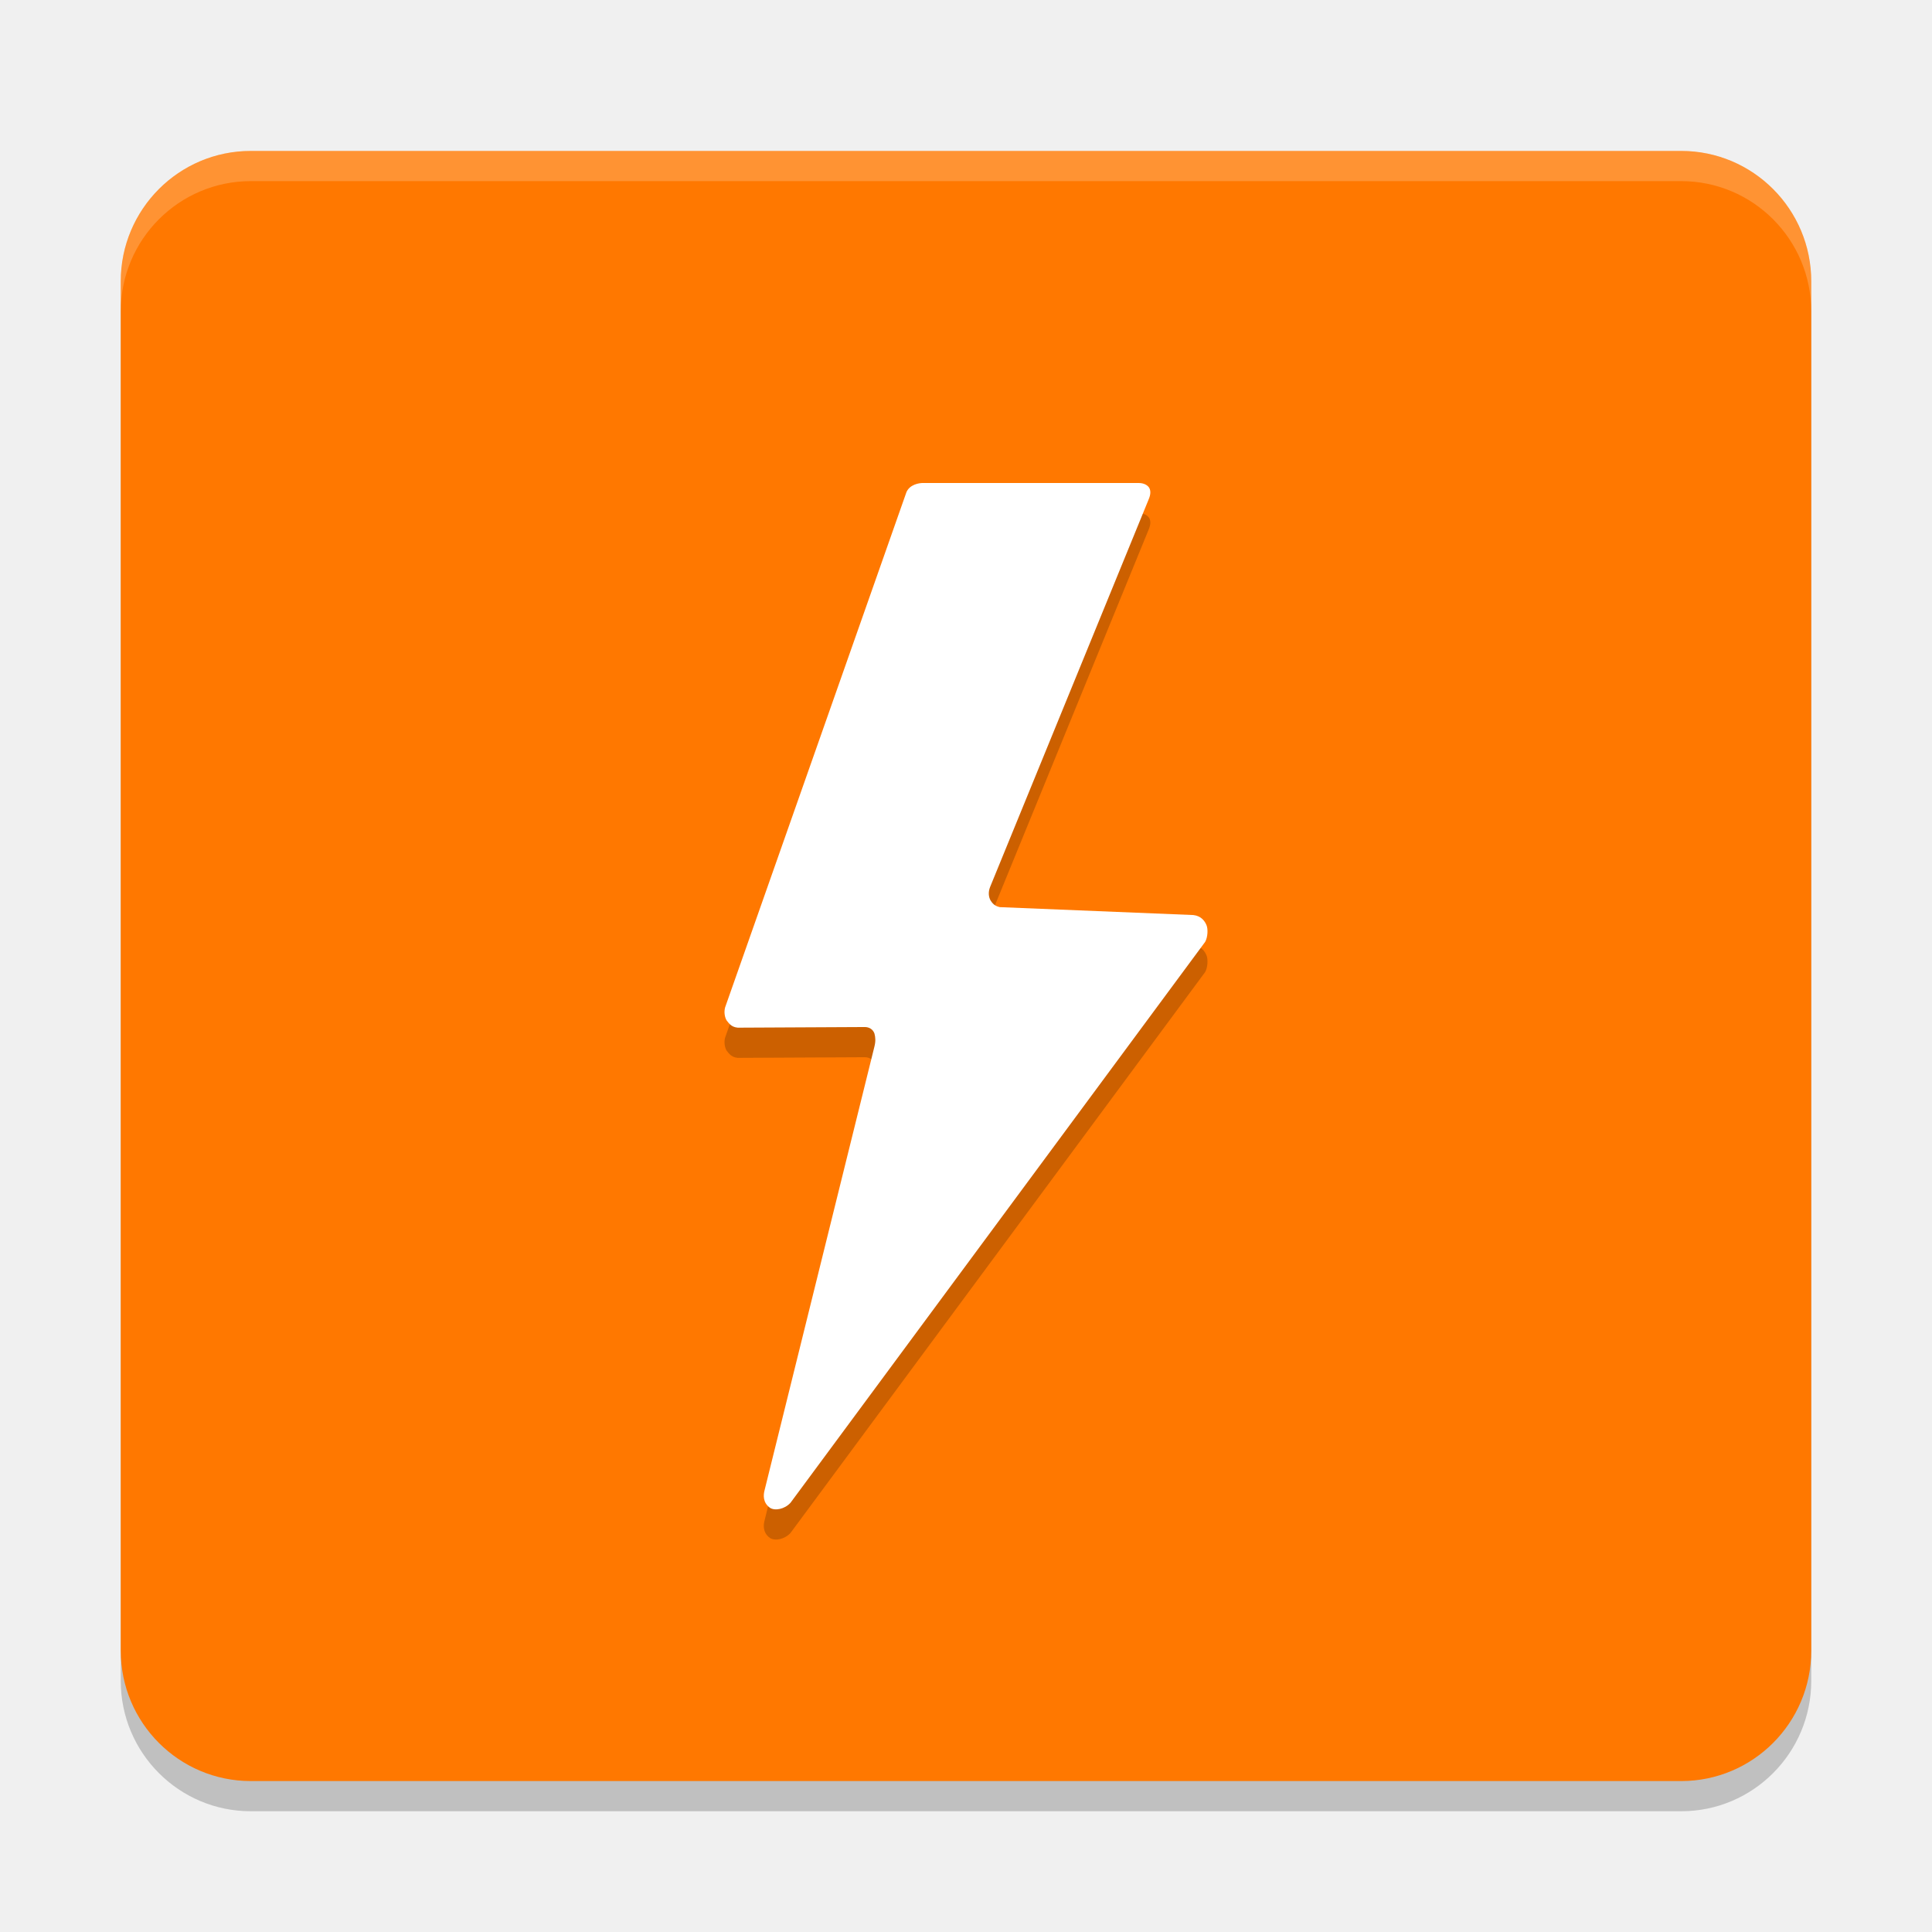
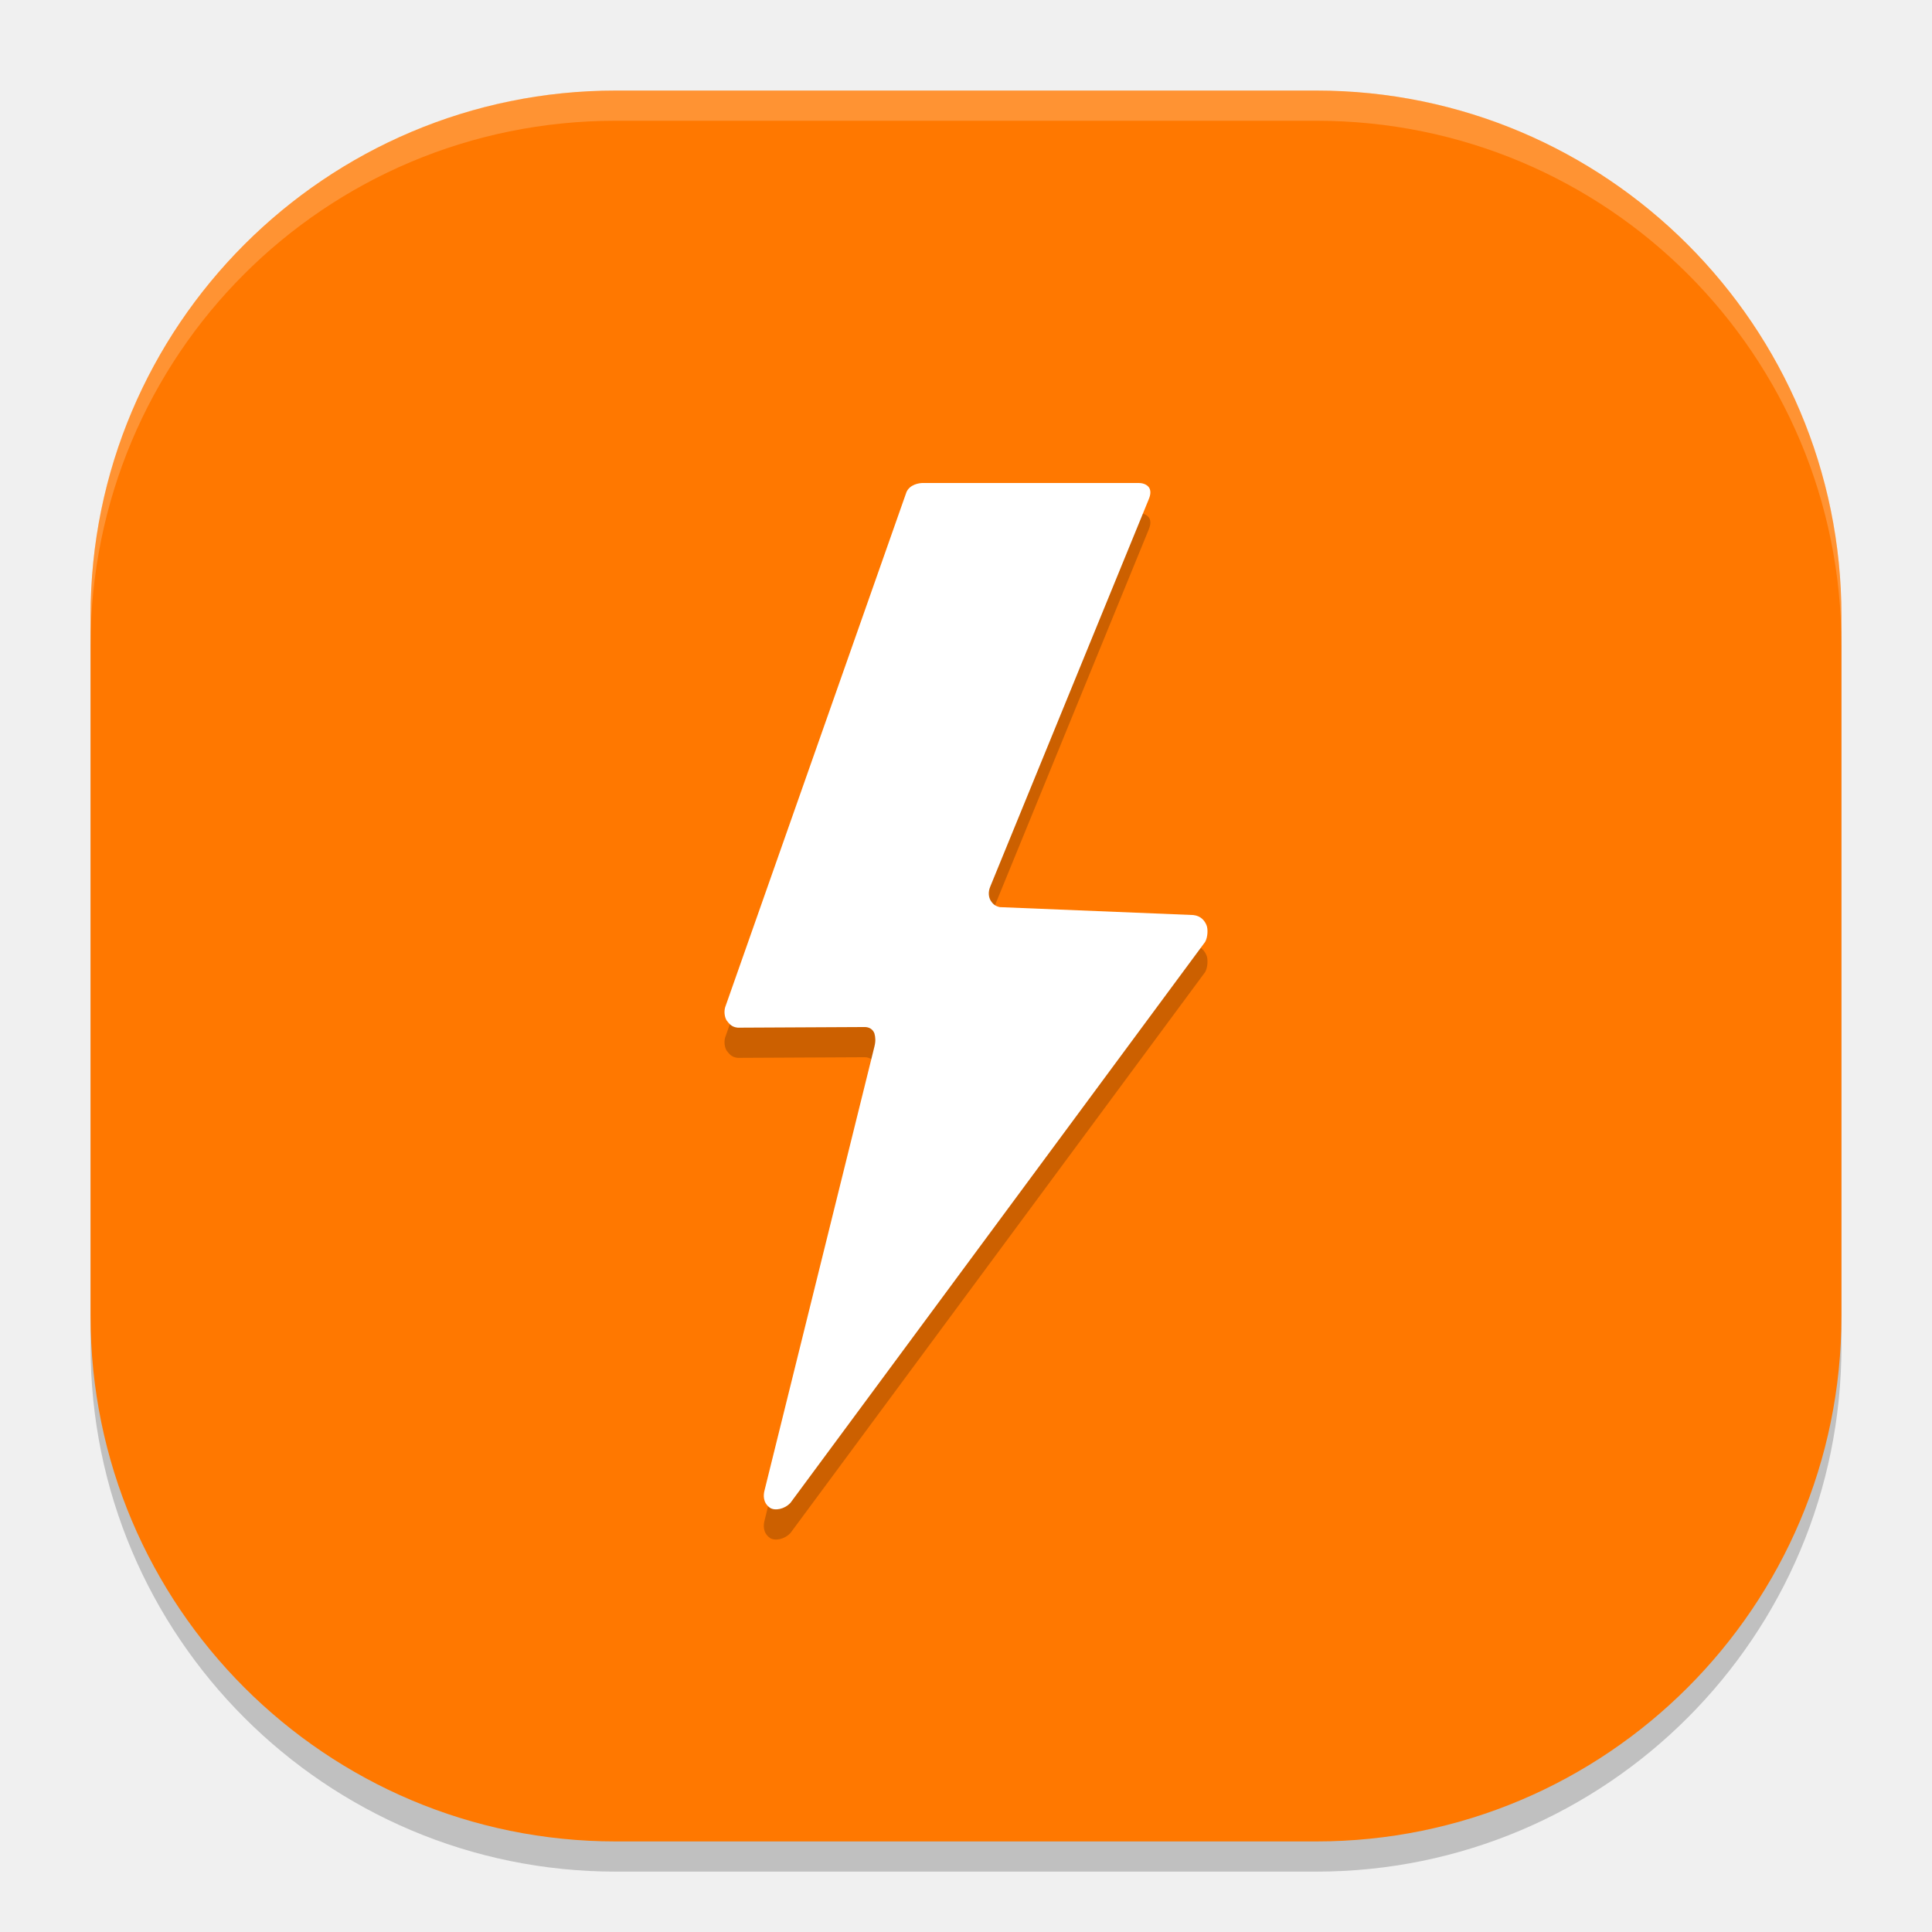
- <svg xmlns="http://www.w3.org/2000/svg" width="64" height="64" version="1.1">
-   <path style="opacity:0.2" d="M 8.308,6 H 55.692 C 58.071,6 60,7.934 60,10.32 V 55.68 C 60,58.066 58.071,60 55.692,60 H 8.308 C 5.929,60 4,58.066 4,55.68 V 10.32 c 0,-2.386 1.929,-4.32 4.308,-4.32 z m 0,0" />
-   <path style="fill:#ff7800" d="M 8.308,5 H 55.692 C 58.071,5 60,6.934 60,9.32 V 54.68 C 60,57.066 58.071,59 55.692,59 H 8.308 C 5.929,59 4,57.066 4,54.68 V 9.32 c 0,-2.386 1.929,-4.32 4.308,-4.32 z m 0,0" />
-   <path style="opacity:0.2" d="m 30.02,17.323 -5.999,17.046 c -0.046,0.166 -0.01,0.341 0.053,0.439 0.08,0.098 0.152,0.214 0.365,0.235 l 4.207,-0.021 c 0.143,0 0.268,0.069 0.321,0.214 0.034,0.127 0.044,0.254 0,0.431 l -3.646,14.725 c -0.027,0.117 -0.063,0.379 0.186,0.556 0.162,0.106 0.483,0.048 0.679,-0.166 L 39.922,32.201 c 0.089,-0.156 0.099,-0.429 0.044,-0.556 -0.053,-0.127 -0.169,-0.304 -0.436,-0.333 l -6.41,-0.262 c -0.186,-0.04 -0.249,-0.137 -0.302,-0.214 -0.07,-0.119 -0.089,-0.283 -0.017,-0.46 L 38.05,17.545 c 0.07,-0.164 0.07,-0.281 0.027,-0.37 -0.036,-0.077 -0.152,-0.175 -0.356,-0.175 h -7.158 c -0.099,0 -0.437,0.04 -0.544,0.323 z" />
-   <path style="fill:#ffffff" d="m 30.02,16.323 -5.999,17.046 c -0.046,0.166 -0.01,0.341 0.053,0.439 0.08,0.098 0.152,0.214 0.365,0.235 l 4.207,-0.021 c 0.143,0 0.268,0.069 0.321,0.214 0.034,0.127 0.044,0.254 0,0.431 l -3.646,14.725 c -0.027,0.117 -0.063,0.379 0.186,0.556 0.162,0.106 0.483,0.048 0.679,-0.166 L 39.922,31.201 c 0.089,-0.156 0.099,-0.429 0.044,-0.556 -0.053,-0.127 -0.169,-0.304 -0.436,-0.333 l -6.41,-0.262 c -0.186,-0.04 -0.249,-0.137 -0.302,-0.214 -0.07,-0.119 -0.089,-0.283 -0.017,-0.46 L 38.05,16.545 c 0.07,-0.164 0.07,-0.281 0.027,-0.37 -0.036,-0.077 -0.152,-0.175 -0.356,-0.175 h -7.158 c -0.099,0 -0.437,0.04 -0.544,0.323 z" />
-   <path style="opacity:0.2;fill:#ffffff" d="M 8.309 5 C 5.93 5 4 6.935 4 9.32 L 4 10.32 C 4 7.935 5.93 6 8.309 6 L 55.691 6 C 58.07 6 60 7.935 60 10.32 L 60 9.32 C 60 6.935 58.07 5 55.691 5 L 8.309 5 z" />
+ <svg xmlns="http://www.w3.org/2000/svg" width="64" height="64" version="1" id="svg6">
+   <defs id="defs6" />
+   <rect style="opacity:0.2" width="58" height="58" x="3" y="4" rx="17.4" ry="17.4" id="rect1" />
+   <rect style="fill:#ff7800;fill-opacity:1" width="58" height="58" x="3" y="3" rx="17.4" ry="17.4" id="rect2" />
+   <path style="opacity:0.2" d="m 30.02,17.323 -5.999,17.046 c -0.046,0.166 -0.01,0.341 0.053,0.439 0.08,0.098 0.152,0.214 0.365,0.235 l 4.207,-0.021 c 0.143,0 0.268,0.069 0.321,0.214 0.034,0.127 0.044,0.254 0,0.431 l -3.646,14.725 c -0.027,0.117 -0.063,0.379 0.186,0.556 0.162,0.106 0.483,0.048 0.679,-0.166 L 39.922,32.201 c 0.089,-0.156 0.099,-0.429 0.044,-0.556 -0.053,-0.127 -0.169,-0.304 -0.436,-0.333 l -6.41,-0.262 c -0.186,-0.04 -0.249,-0.137 -0.302,-0.214 -0.07,-0.119 -0.089,-0.283 -0.017,-0.46 l 5.25,-12.83 c 0.07,-0.164 0.07,-0.281 0.027,-0.37 C 38.041,17.098 37.925,17 37.721,17 h -7.158 c -0.099,0 -0.437,0.04 -0.544,0.323 z" id="path3" />
+   <path style="fill:#ffffff" d="m 30.02,16.323 -5.999,17.046 c -0.046,0.166 -0.01,0.341 0.053,0.439 0.08,0.098 0.152,0.214 0.365,0.235 l 4.207,-0.021 c 0.143,0 0.268,0.069 0.321,0.214 0.034,0.127 0.044,0.254 0,0.431 l -3.646,14.725 c -0.027,0.117 -0.063,0.379 0.186,0.556 0.162,0.106 0.483,0.048 0.679,-0.166 L 39.922,31.201 c 0.089,-0.156 0.099,-0.429 0.044,-0.556 -0.053,-0.127 -0.169,-0.304 -0.436,-0.333 l -6.41,-0.262 c -0.186,-0.04 -0.249,-0.137 -0.302,-0.214 -0.07,-0.119 -0.089,-0.283 -0.017,-0.46 l 5.25,-12.83 c 0.07,-0.164 0.07,-0.281 0.027,-0.37 C 38.041,16.098 37.925,16 37.721,16 h -7.158 c -0.099,0 -0.437,0.04 -0.544,0.323 z" id="path4" />
+   <path style="opacity:0.2;fill:#ffffff" d="M 20.398 3 C 10.759 3 3 10.759 3 20.398 L 3 21.398 C 3 11.759 10.759 4 20.398 4 L 43.602 4 C 53.241 4 61 11.759 61 21.398 L 61 20.398 C 61 10.759 53.241 3 43.602 3 L 20.398 3 z" id="path6" />
</svg>
